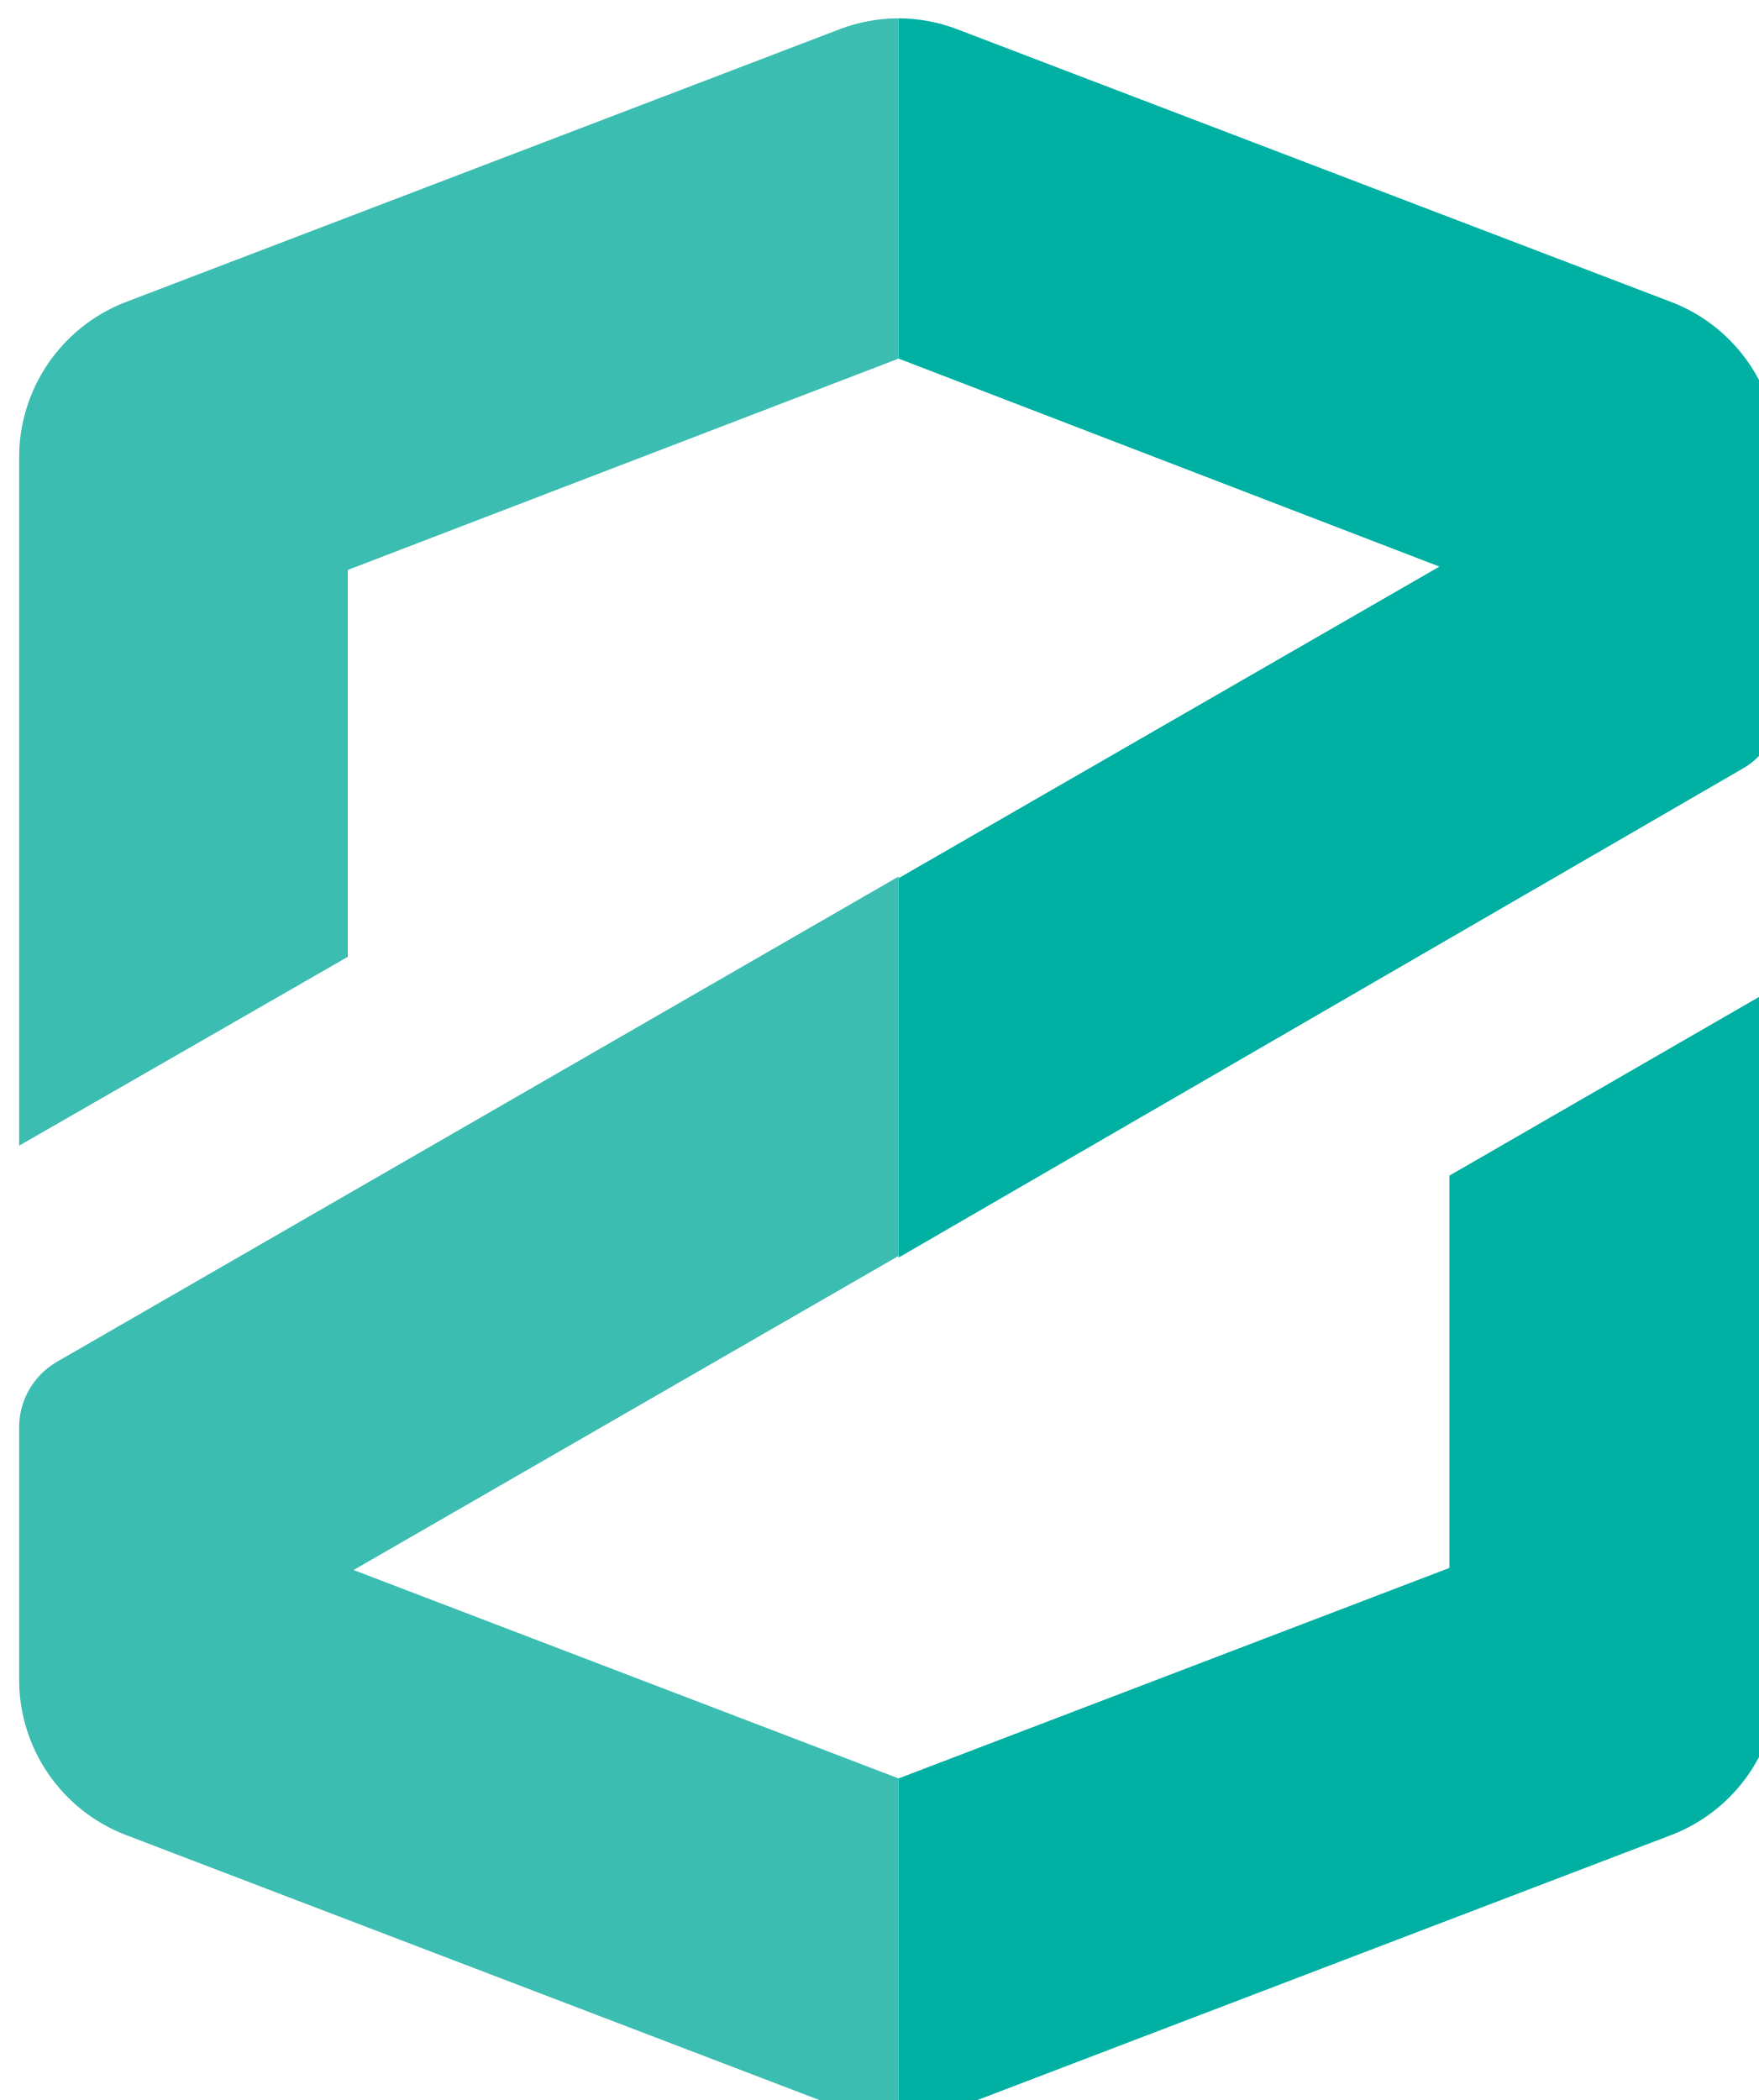
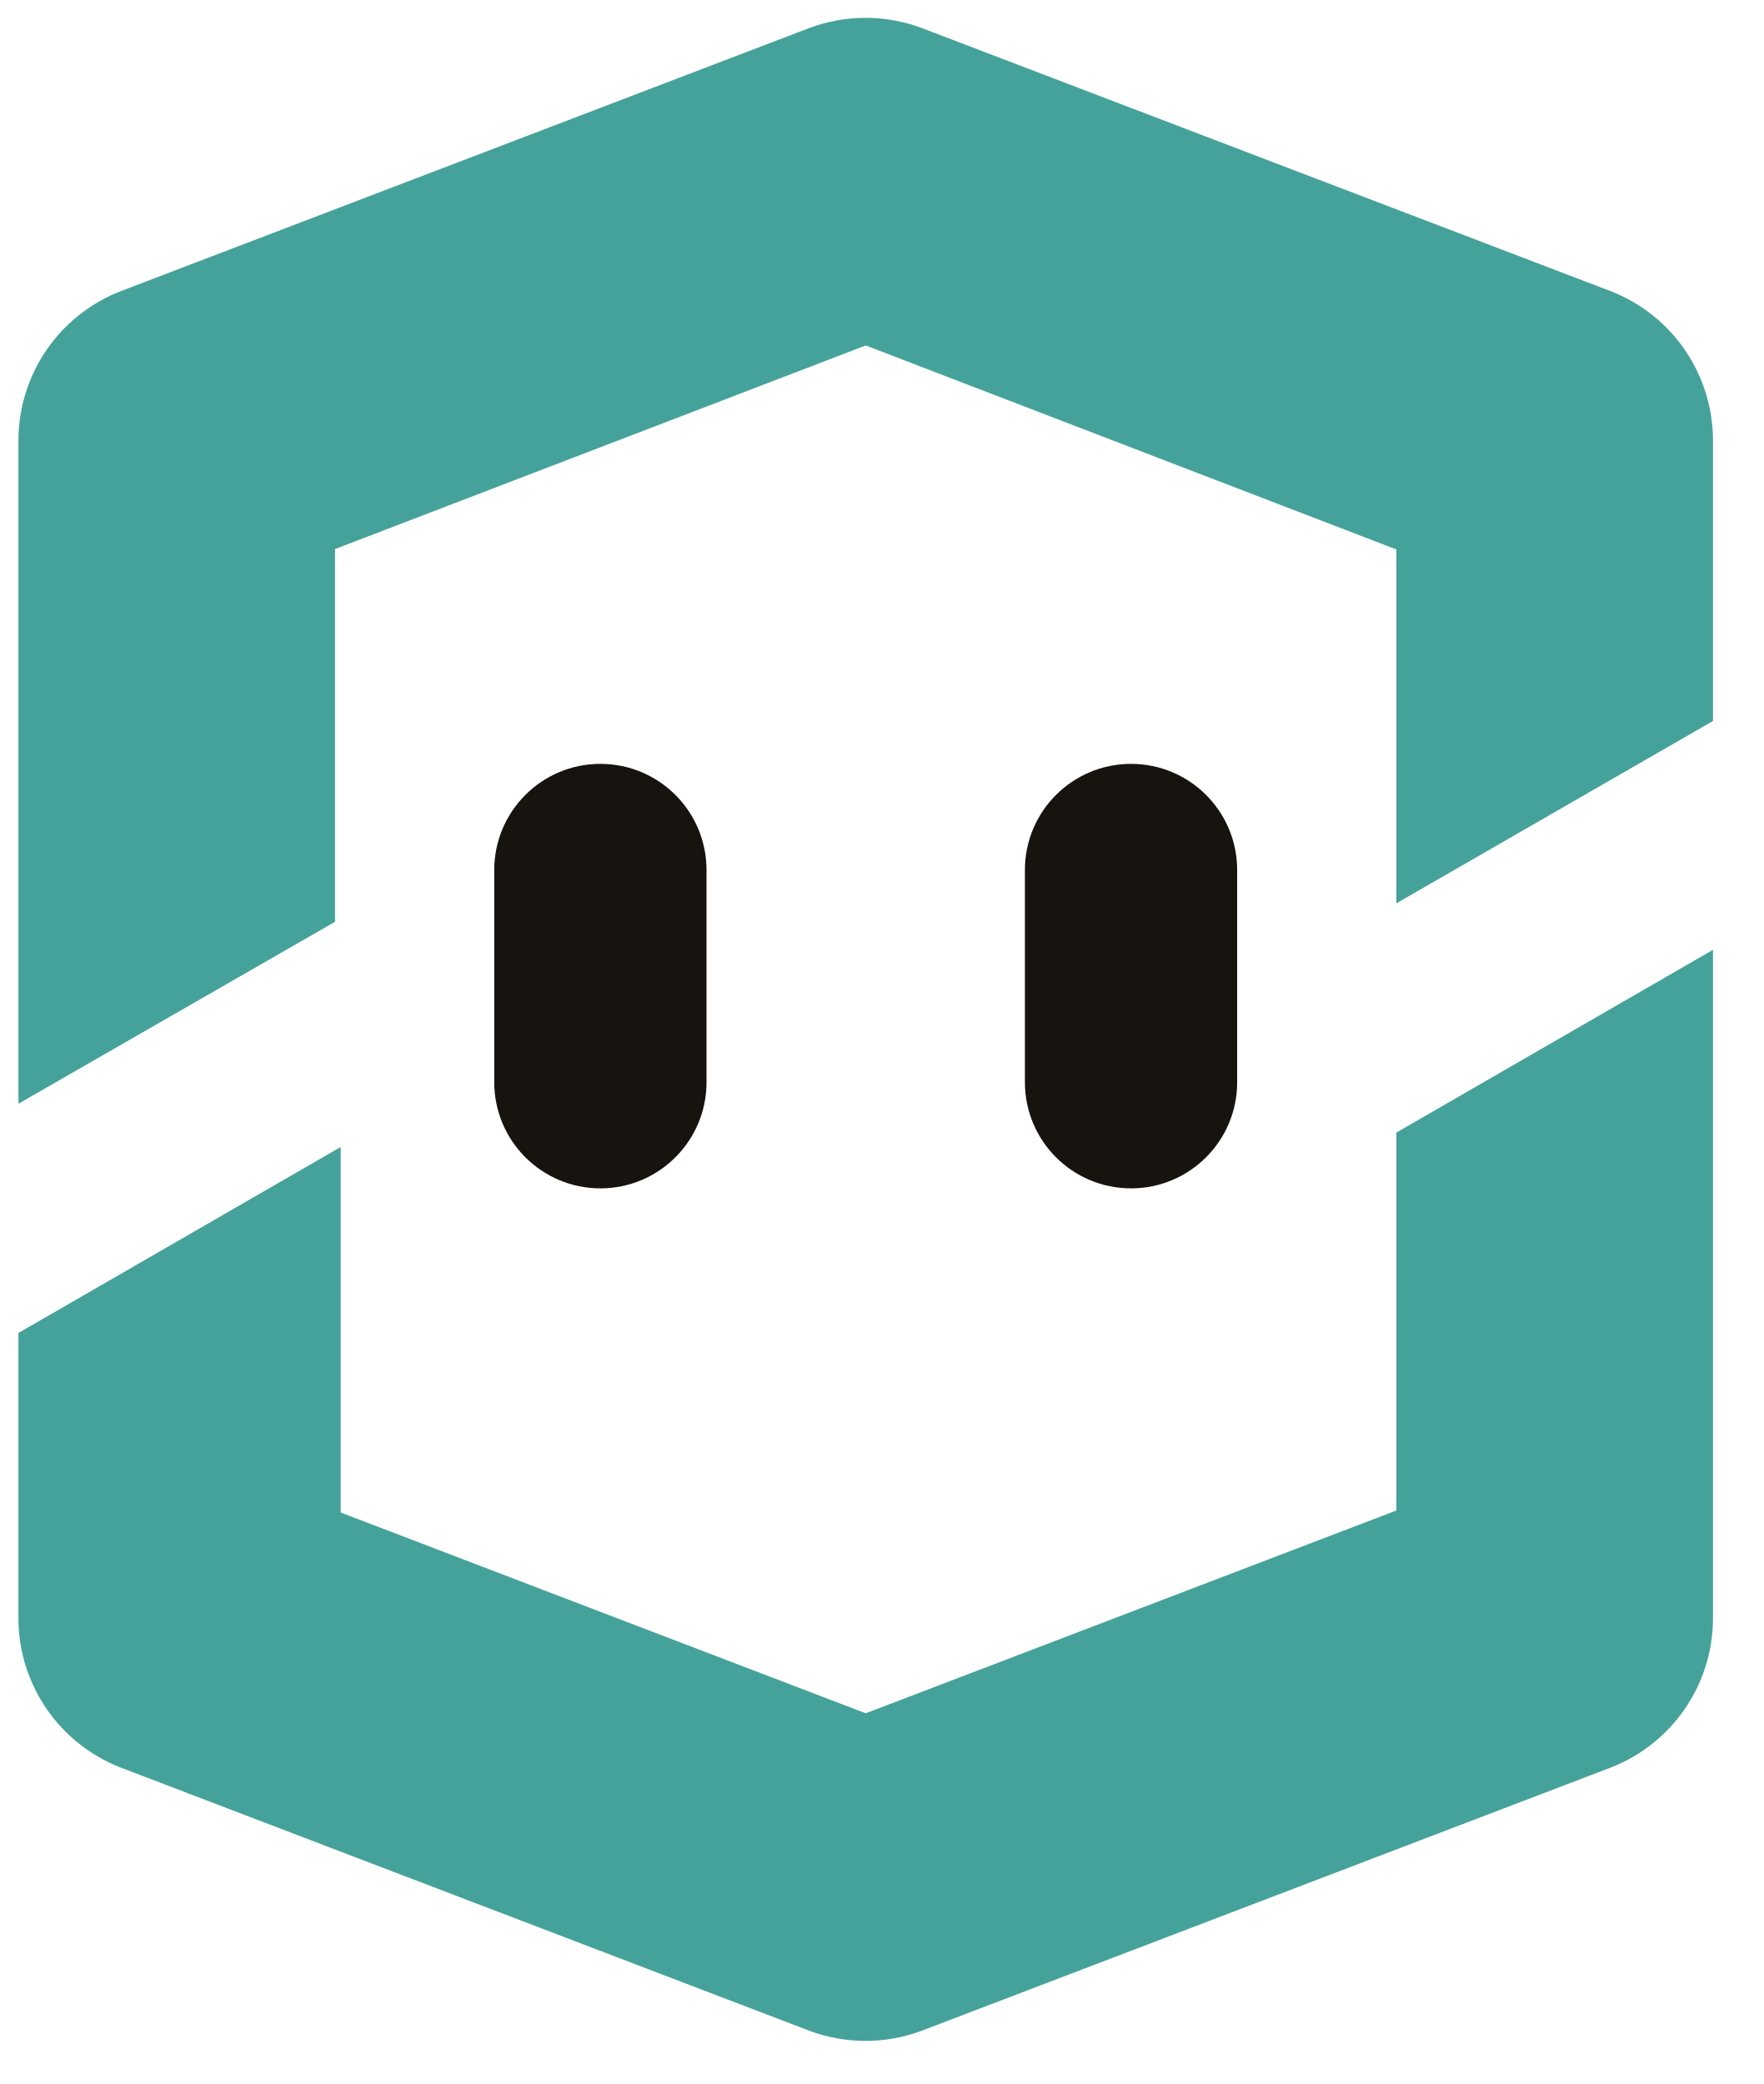
- <svg xmlns="http://www.w3.org/2000/svg" viewBox="0 0 42.27 50.48">
-   <path d="M20.19.7L3 7.27A4 4 0 0 0 .46 11v16.54L8.36 23v-9.3L21.6 8.62V.44a4 4 0 0 0-1.41.26z" fill="#3cbdb2" />
-   <path d="M8.5 37.74l13.1-7.55v-9.12L1.36 32.74a1.82 1.82 0 0 0-.9 1.56v6.11A4 4 0 0 0 3 44.1l17.19 6.57a4 4 0 0 0 1.41.26v-8.18z" fill="#3cbdb2" />
-   <path d="M41.9 18.47a1.67 1.67 0 0 0 .84-1.47v-6a4 4 0 0 0-2.54-3.73L23 .7a4 4 0 0 0-1.4-.26v8.18l13 5-13 7.49v9.12z" fill="#00b1a3" />
-   <path d="M23 50.67l17.2-6.57a4 4 0 0 0 2.54-3.69V23.7l-7.9 4.56v9.43L21.6 42.75v8.18a4 4 0 0 0 1.4-.26z" fill="#00b1a3" />
+ <svg xmlns="http://www.w3.org/2000/svg" viewBox="0 0 44 52">
+   <style>rect { fill: #17130f; } @media (prefers-color-scheme: dark) { rect { fill: #f4efe6; } }</style>
+   <path d="M0.46,27.54 V11 A4,4 0 0 1 3,7.27 L20.19,0.7 A4,4 0 0 1 23,0.7 L40.2,7.27 A4,4 0 0 1 42.74,11 V17.99 L34.84,22.54 V13.71 L21.6,8.62 L8.36,13.7 V23 Z" fill="#45a29a" />
+   <path d="M42.74,23.7 V40.41 A4,4 0 0 1 40.2,44.1 L23,50.67 A4,4 0 0 1 20.19,50.67 L3,44.1 A4,4 0 0 1 0.46,40.41 V33.26 L8.5,28.62 V37.74 L21.6,42.75 L34.84,37.69 V28.26 Z" fill="#45a29a" />
+   <rect x="12.332" y="19.06" width="5.296" height="10.592" rx="2.648" />
+   <rect x="25.572" y="19.06" width="5.296" height="10.592" rx="2.648" />
</svg>
